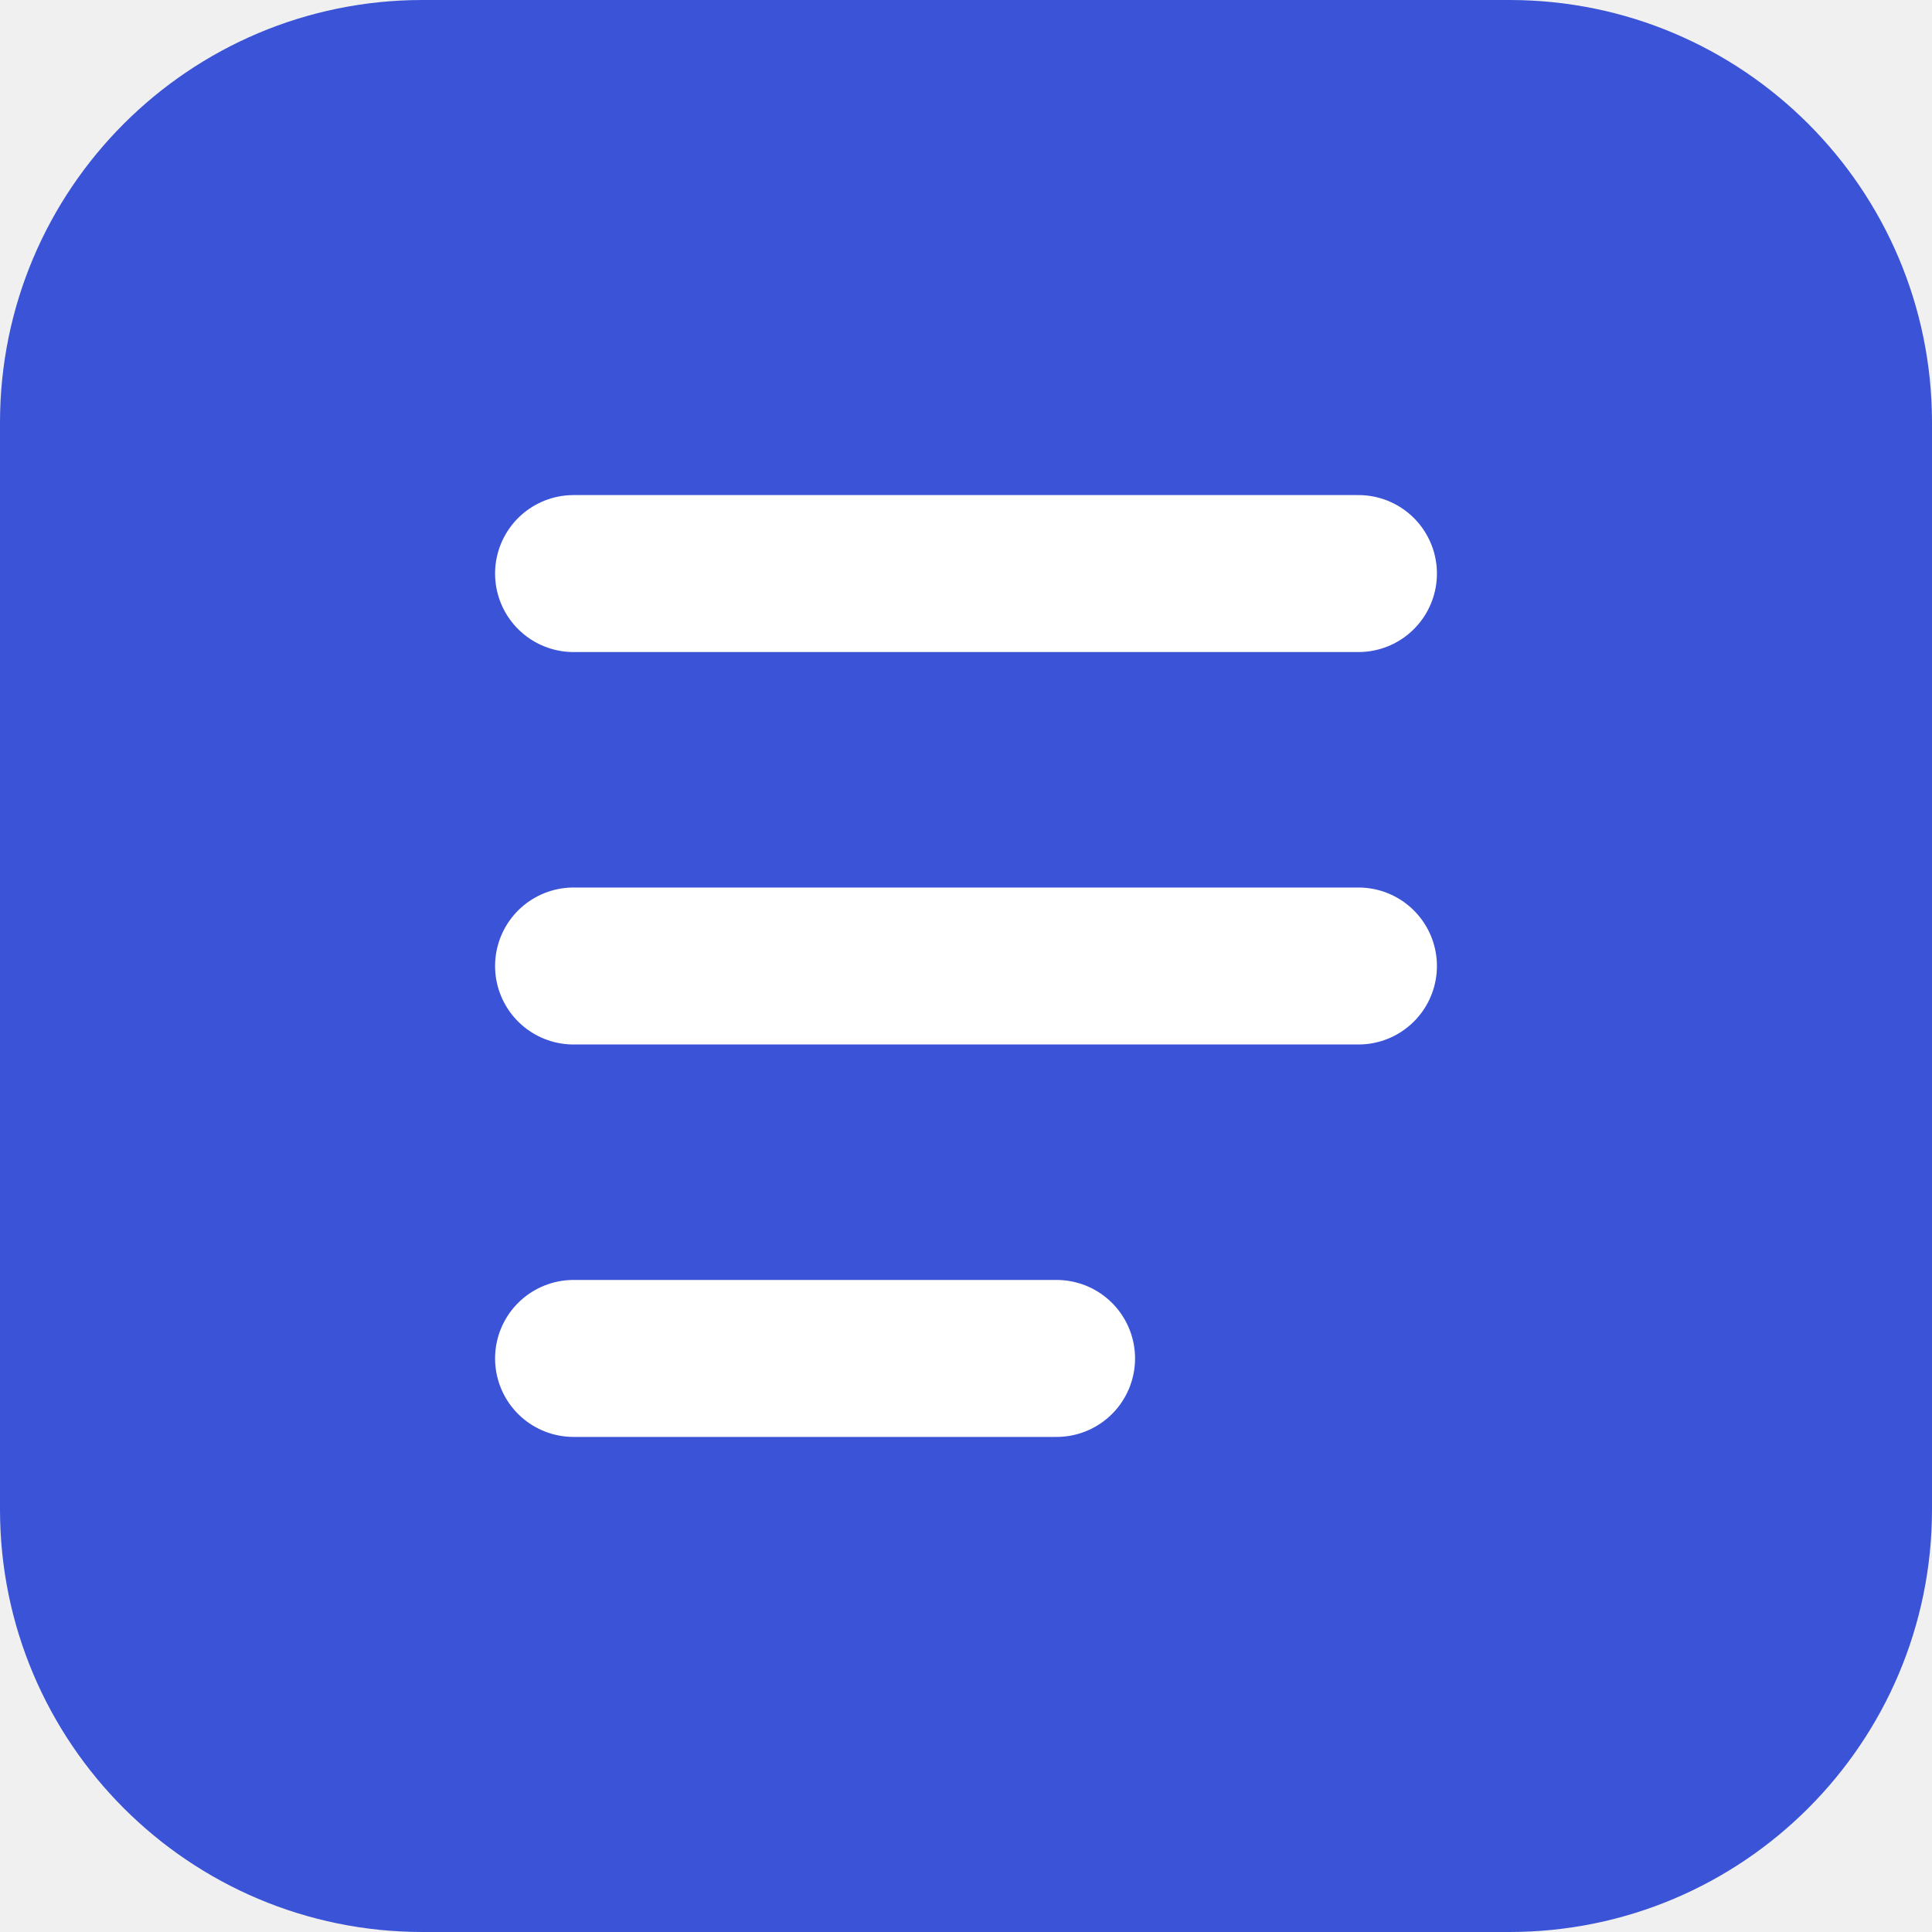
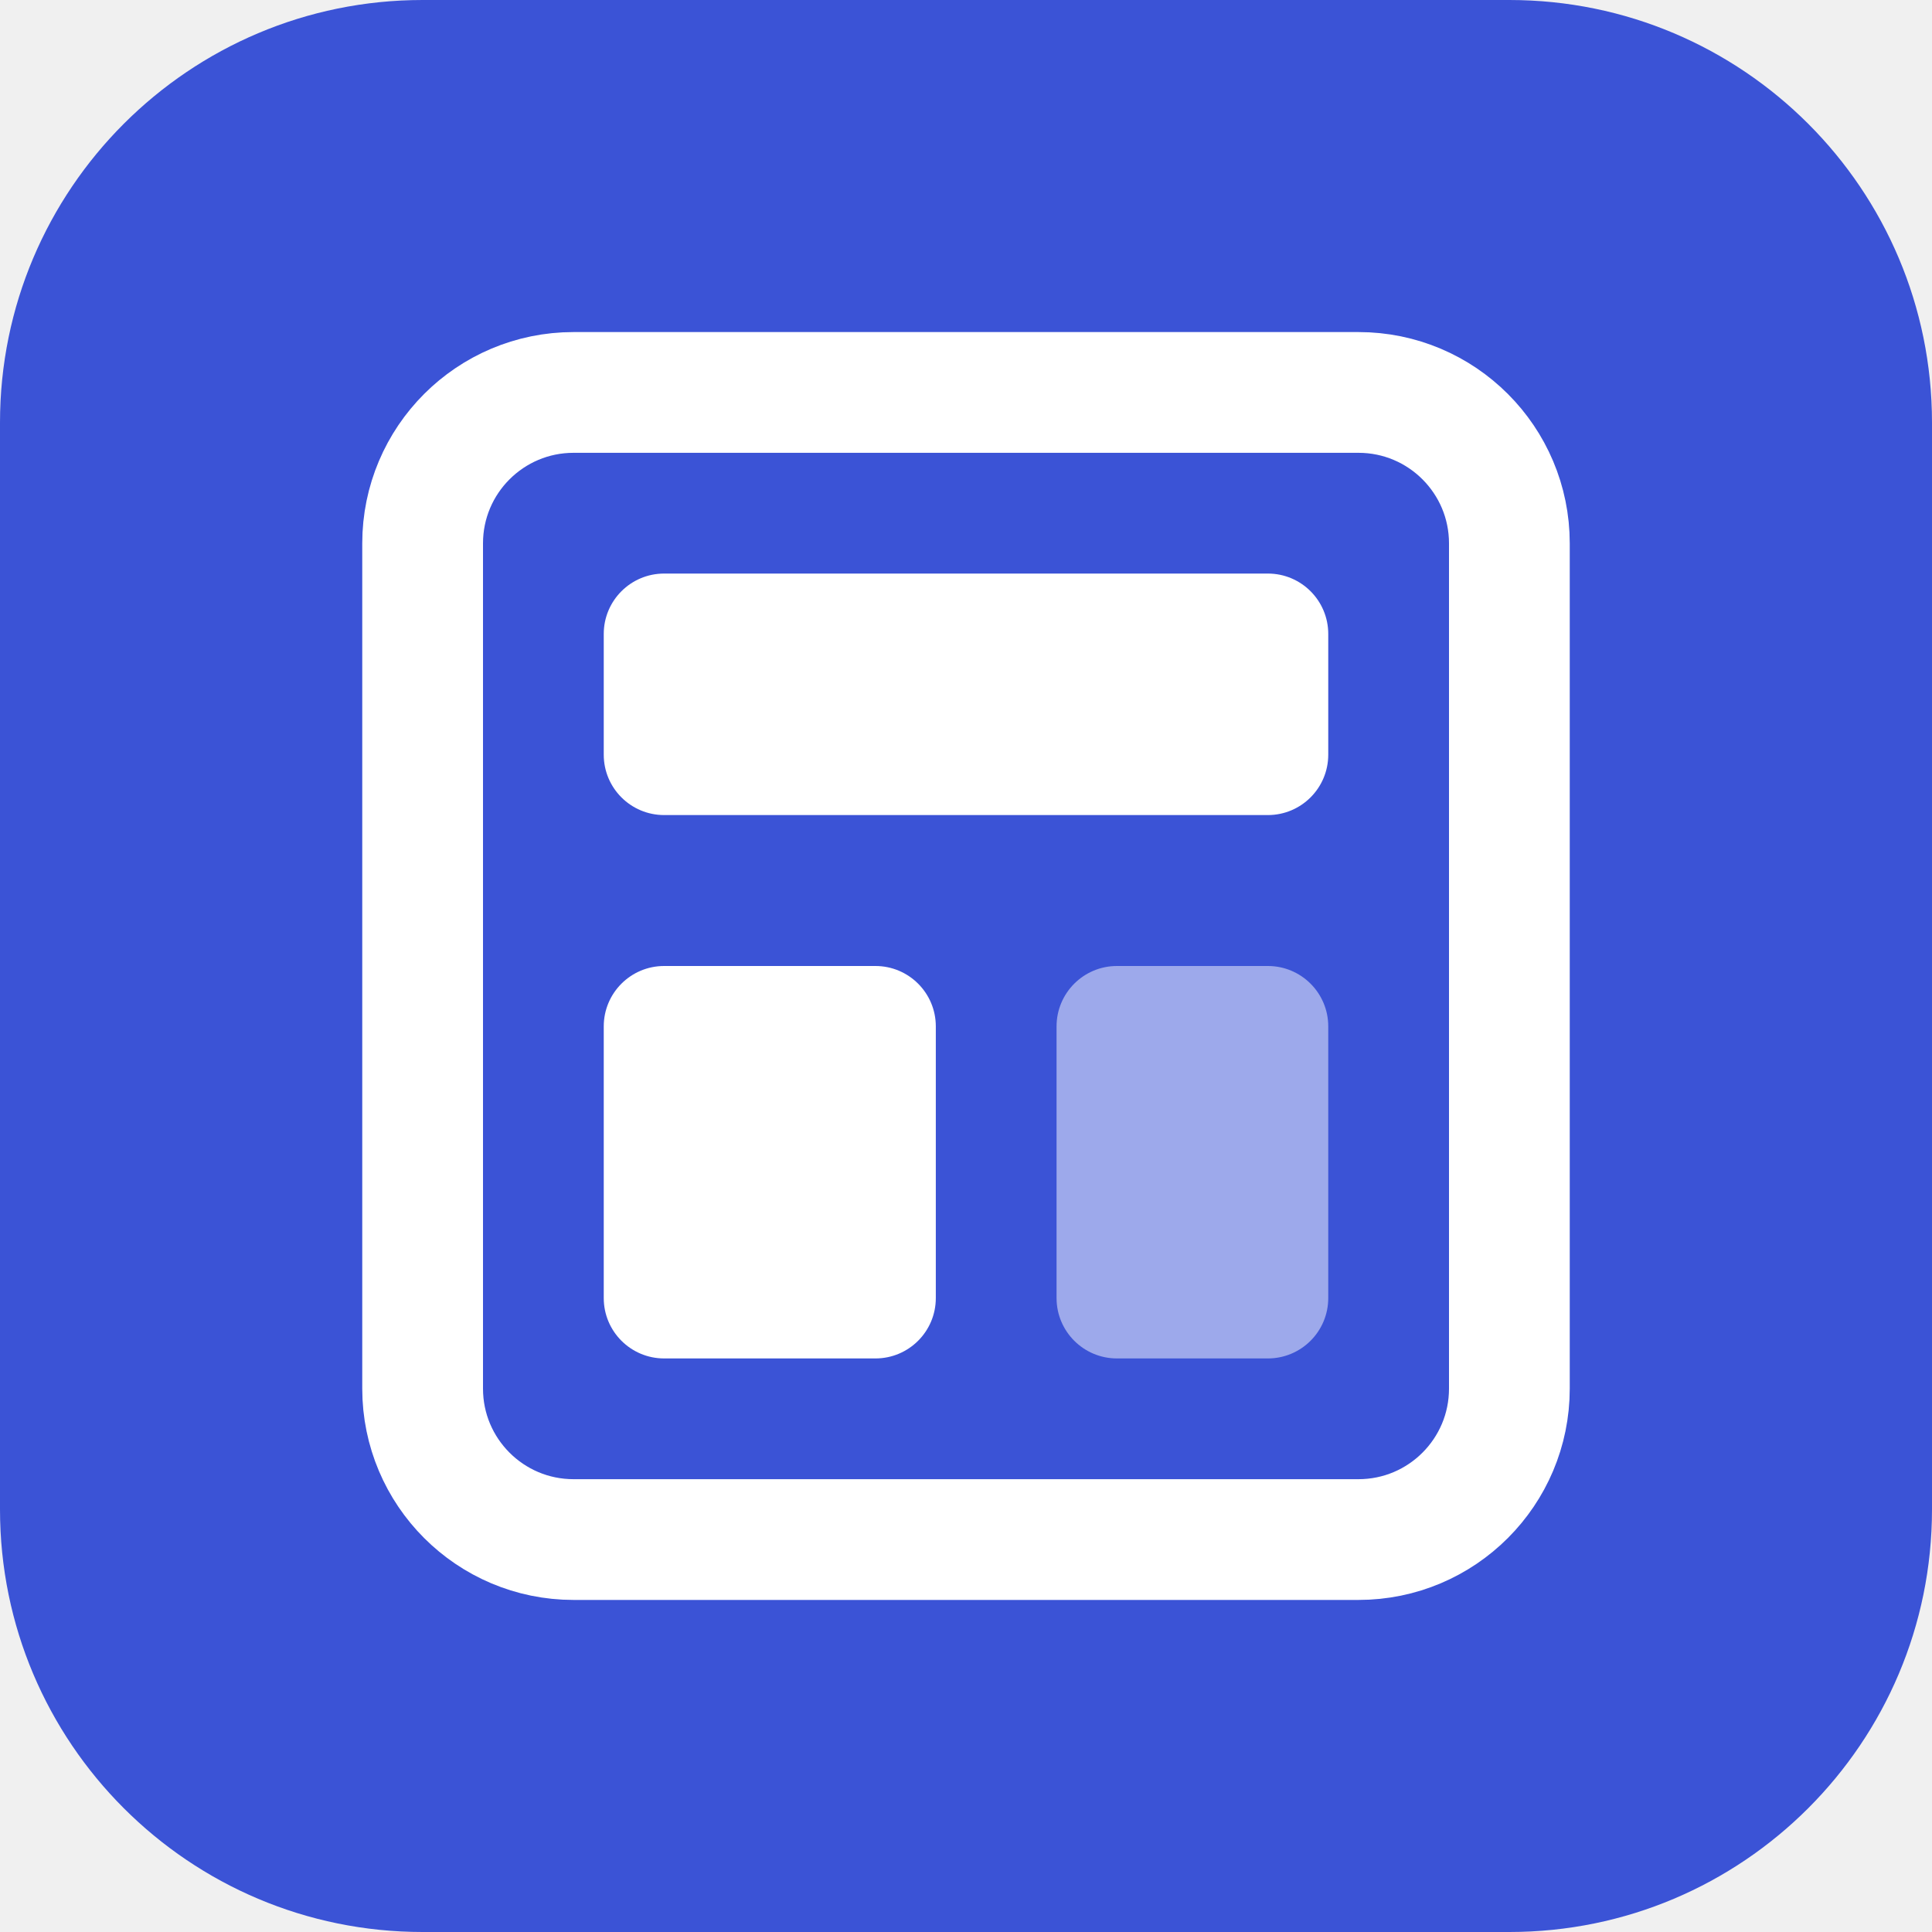
<svg xmlns="http://www.w3.org/2000/svg" viewBox="0 0 32 32">
  <rect width="32" height="32" rx="7" fill="#3b53d6" />
-   <path d="M9.5 9.5h13M9.5 16h13M9.5 22.5h8" stroke="#fff" stroke-width="2.6" stroke-linecap="round" />
+   <rect x="7" y="6.5" width="18" height="19" rx="2.5" fill="none" stroke="#fff" stroke-width="2" />
+   <rect x="10" y="9.5" width="12" height="4" rx="1" fill="#fff" />
+   <rect x="10" y="16" width="5.5" height="6.5" rx="1" fill="#fff" />
+   <rect x="17.5" y="16" width="4.5" height="6.5" rx="1" fill="#fff" opacity="0.5" />
</svg>
